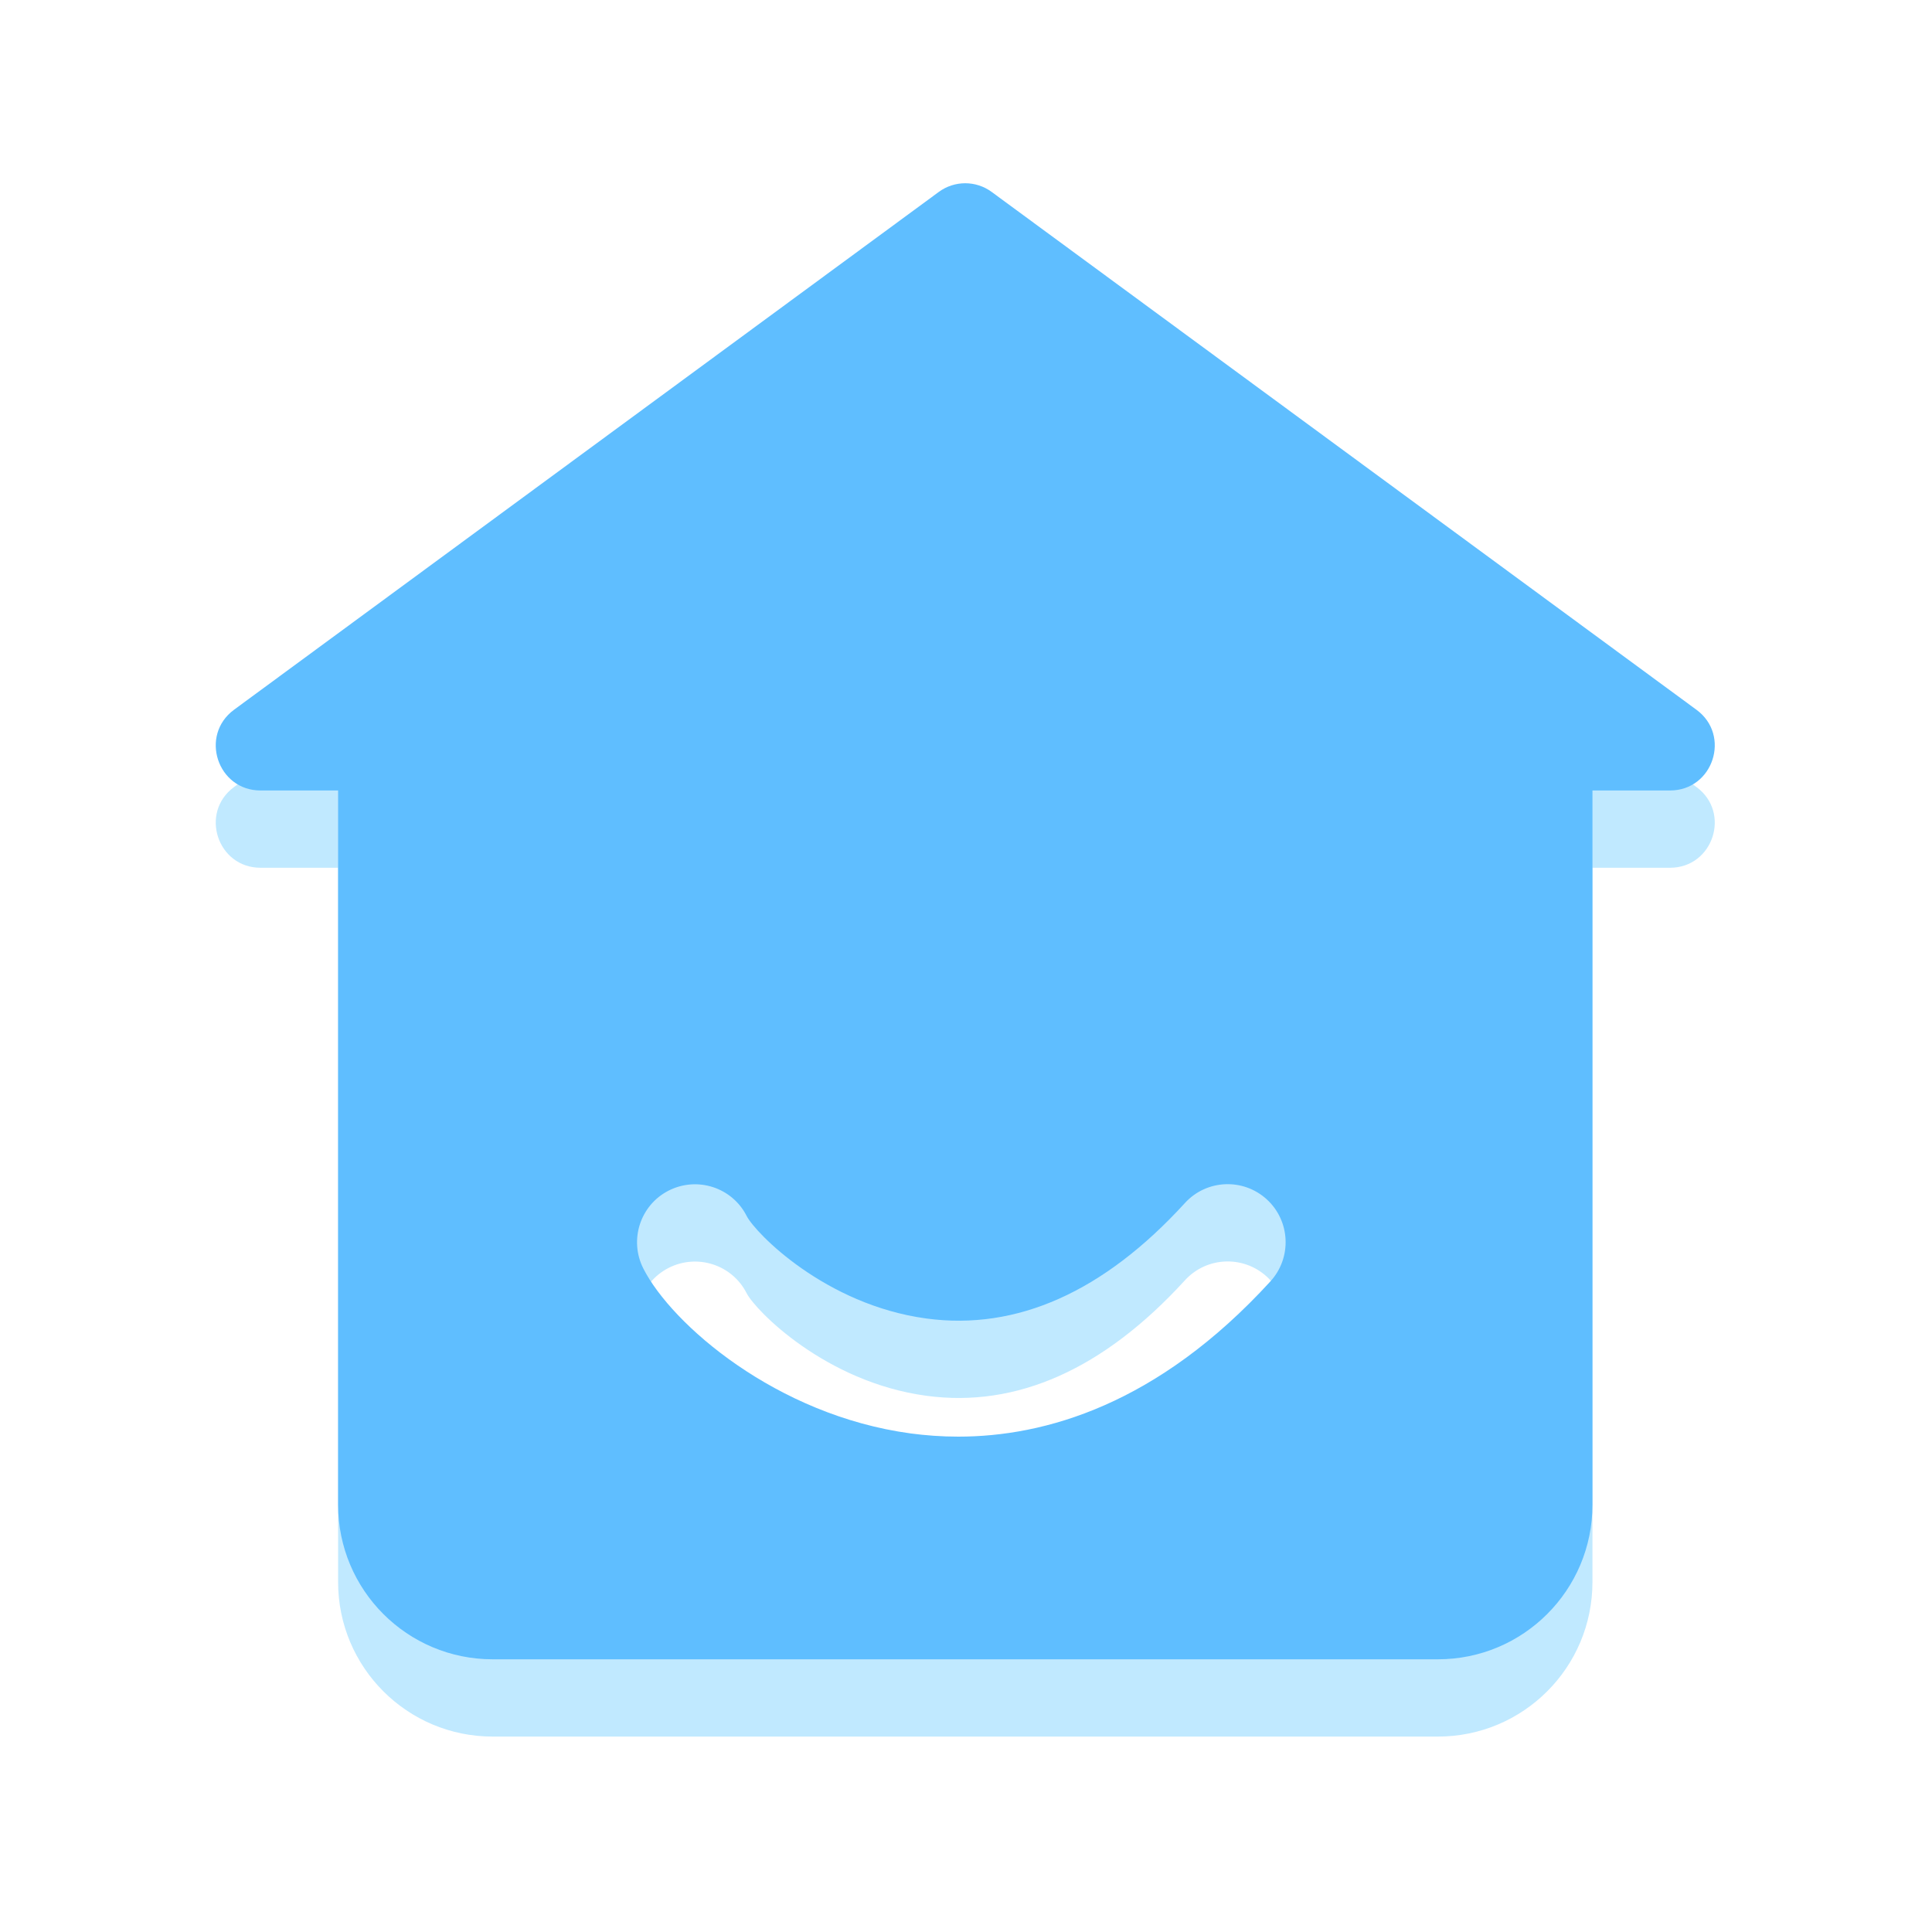
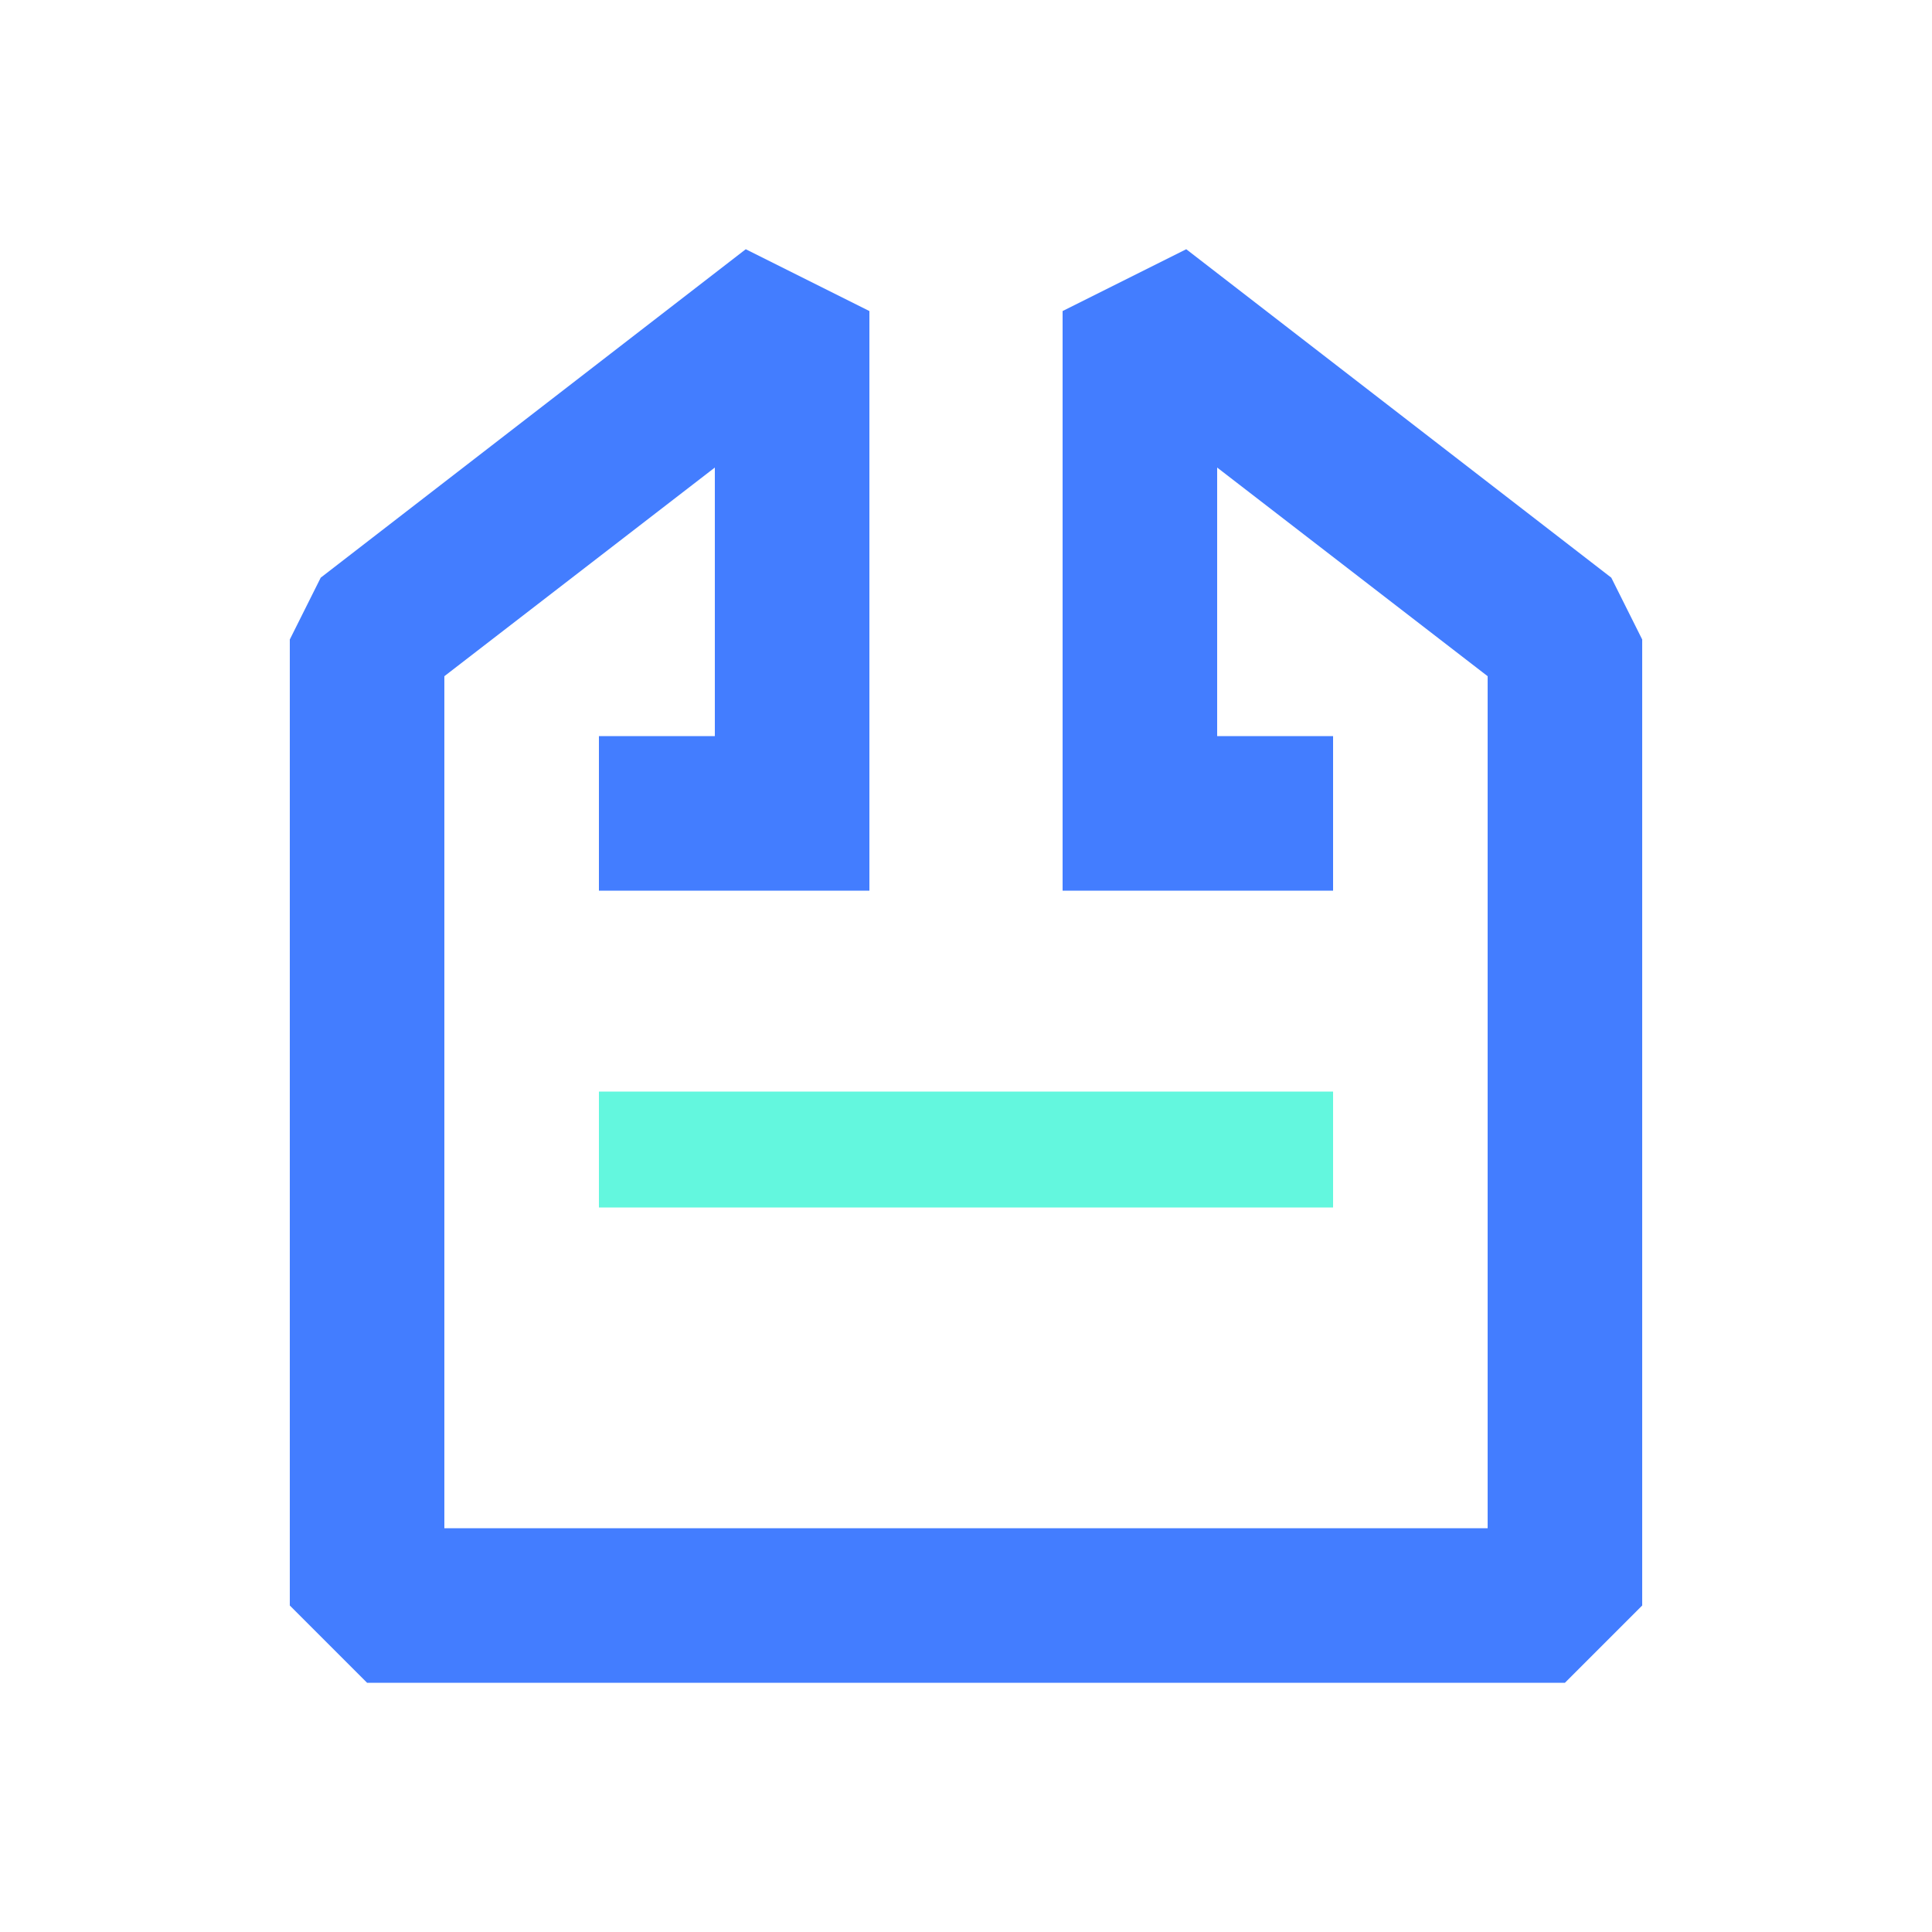
- <svg xmlns="http://www.w3.org/2000/svg" t="1688148521124" class="icon" viewBox="0 0 1024 1024" version="1.1" p-id="5003" width="200" height="200">
-   <path d="M899.123 417.126l-373.504-274.432a23.654 23.654 0 0 0-28.058 0l-373.504 274.432c-18.432 13.568-8.858 42.803 14.029 42.803H179.2v378.573c0 45.261 36.659 81.92 81.92 81.92h500.992c45.261 0 81.92-36.659 81.92-81.92V459.93h41.114c22.886 0 32.461-29.286 13.978-42.803z m-225.741 302.95c-59.802 65.434-119.706 82.33-165.478 82.33-8.96 0-17.408-0.666-25.19-1.69-71.27-9.626-126.72-57.856-141.722-87.398-7.68-15.104-1.69-33.638 13.414-41.318 15.155-7.68 33.638-1.69 41.318 13.414 4.608 9.062 41.626 47.104 95.232 54.374 47.923 6.502 94.054-14.08 137.062-61.184 11.418-12.544 30.874-13.414 43.418-1.946a30.792 30.792 0 0 1 1.946 43.418z" fill="#C0E9FF" p-id="5004" />
-   <path d="M899.123 376.166l-373.504-274.432a23.654 23.654 0 0 0-28.058 0l-373.504 274.432c-18.432 13.568-8.858 42.803 14.029 42.803H179.2v378.573c0 45.261 36.659 81.92 81.92 81.92h500.992c45.261 0 81.92-36.659 81.92-81.92V418.97h41.114c22.886 0 32.461-29.286 13.978-42.803z m-225.741 302.95c-59.802 65.434-119.706 82.33-165.478 82.33-8.96 0-17.408-0.666-25.19-1.69-71.27-9.626-126.72-57.856-141.722-87.398-7.68-15.104-1.69-33.638 13.414-41.318 15.155-7.68 33.638-1.69 41.318 13.414 4.608 9.062 41.626 47.104 95.232 54.374 47.923 6.502 94.054-14.08 137.062-61.184 11.418-12.544 30.874-13.414 43.418-1.946a30.792 30.792 0 0 1 1.946 43.418z" fill="#5FBEFF" p-id="5005" />
+ <svg xmlns="http://www.w3.org/2000/svg" t="1688195902594" class="icon" viewBox="0 0 1024 1024" version="1.1" p-id="8899" width="200" height="200">
+   <path d="M854.016 306.176l-225.28-174.08-65.536 32.768v307.2h143.36v-81.92h-61.44V247.808L788.48 358.4v451.584H235.52V358.4l143.36-110.592v142.336h-61.44v81.92h143.36v-307.2l-65.536-32.768-225.28 174.08-16.384 32.768v512l40.96 40.96h634.88l40.96-40.96v-512z" fill="#437DFF" p-id="8900" />
+   <path d="M317.44 578.56h389.12v61.44H317.44z" fill="#63F7DE" p-id="8901" />
</svg>
